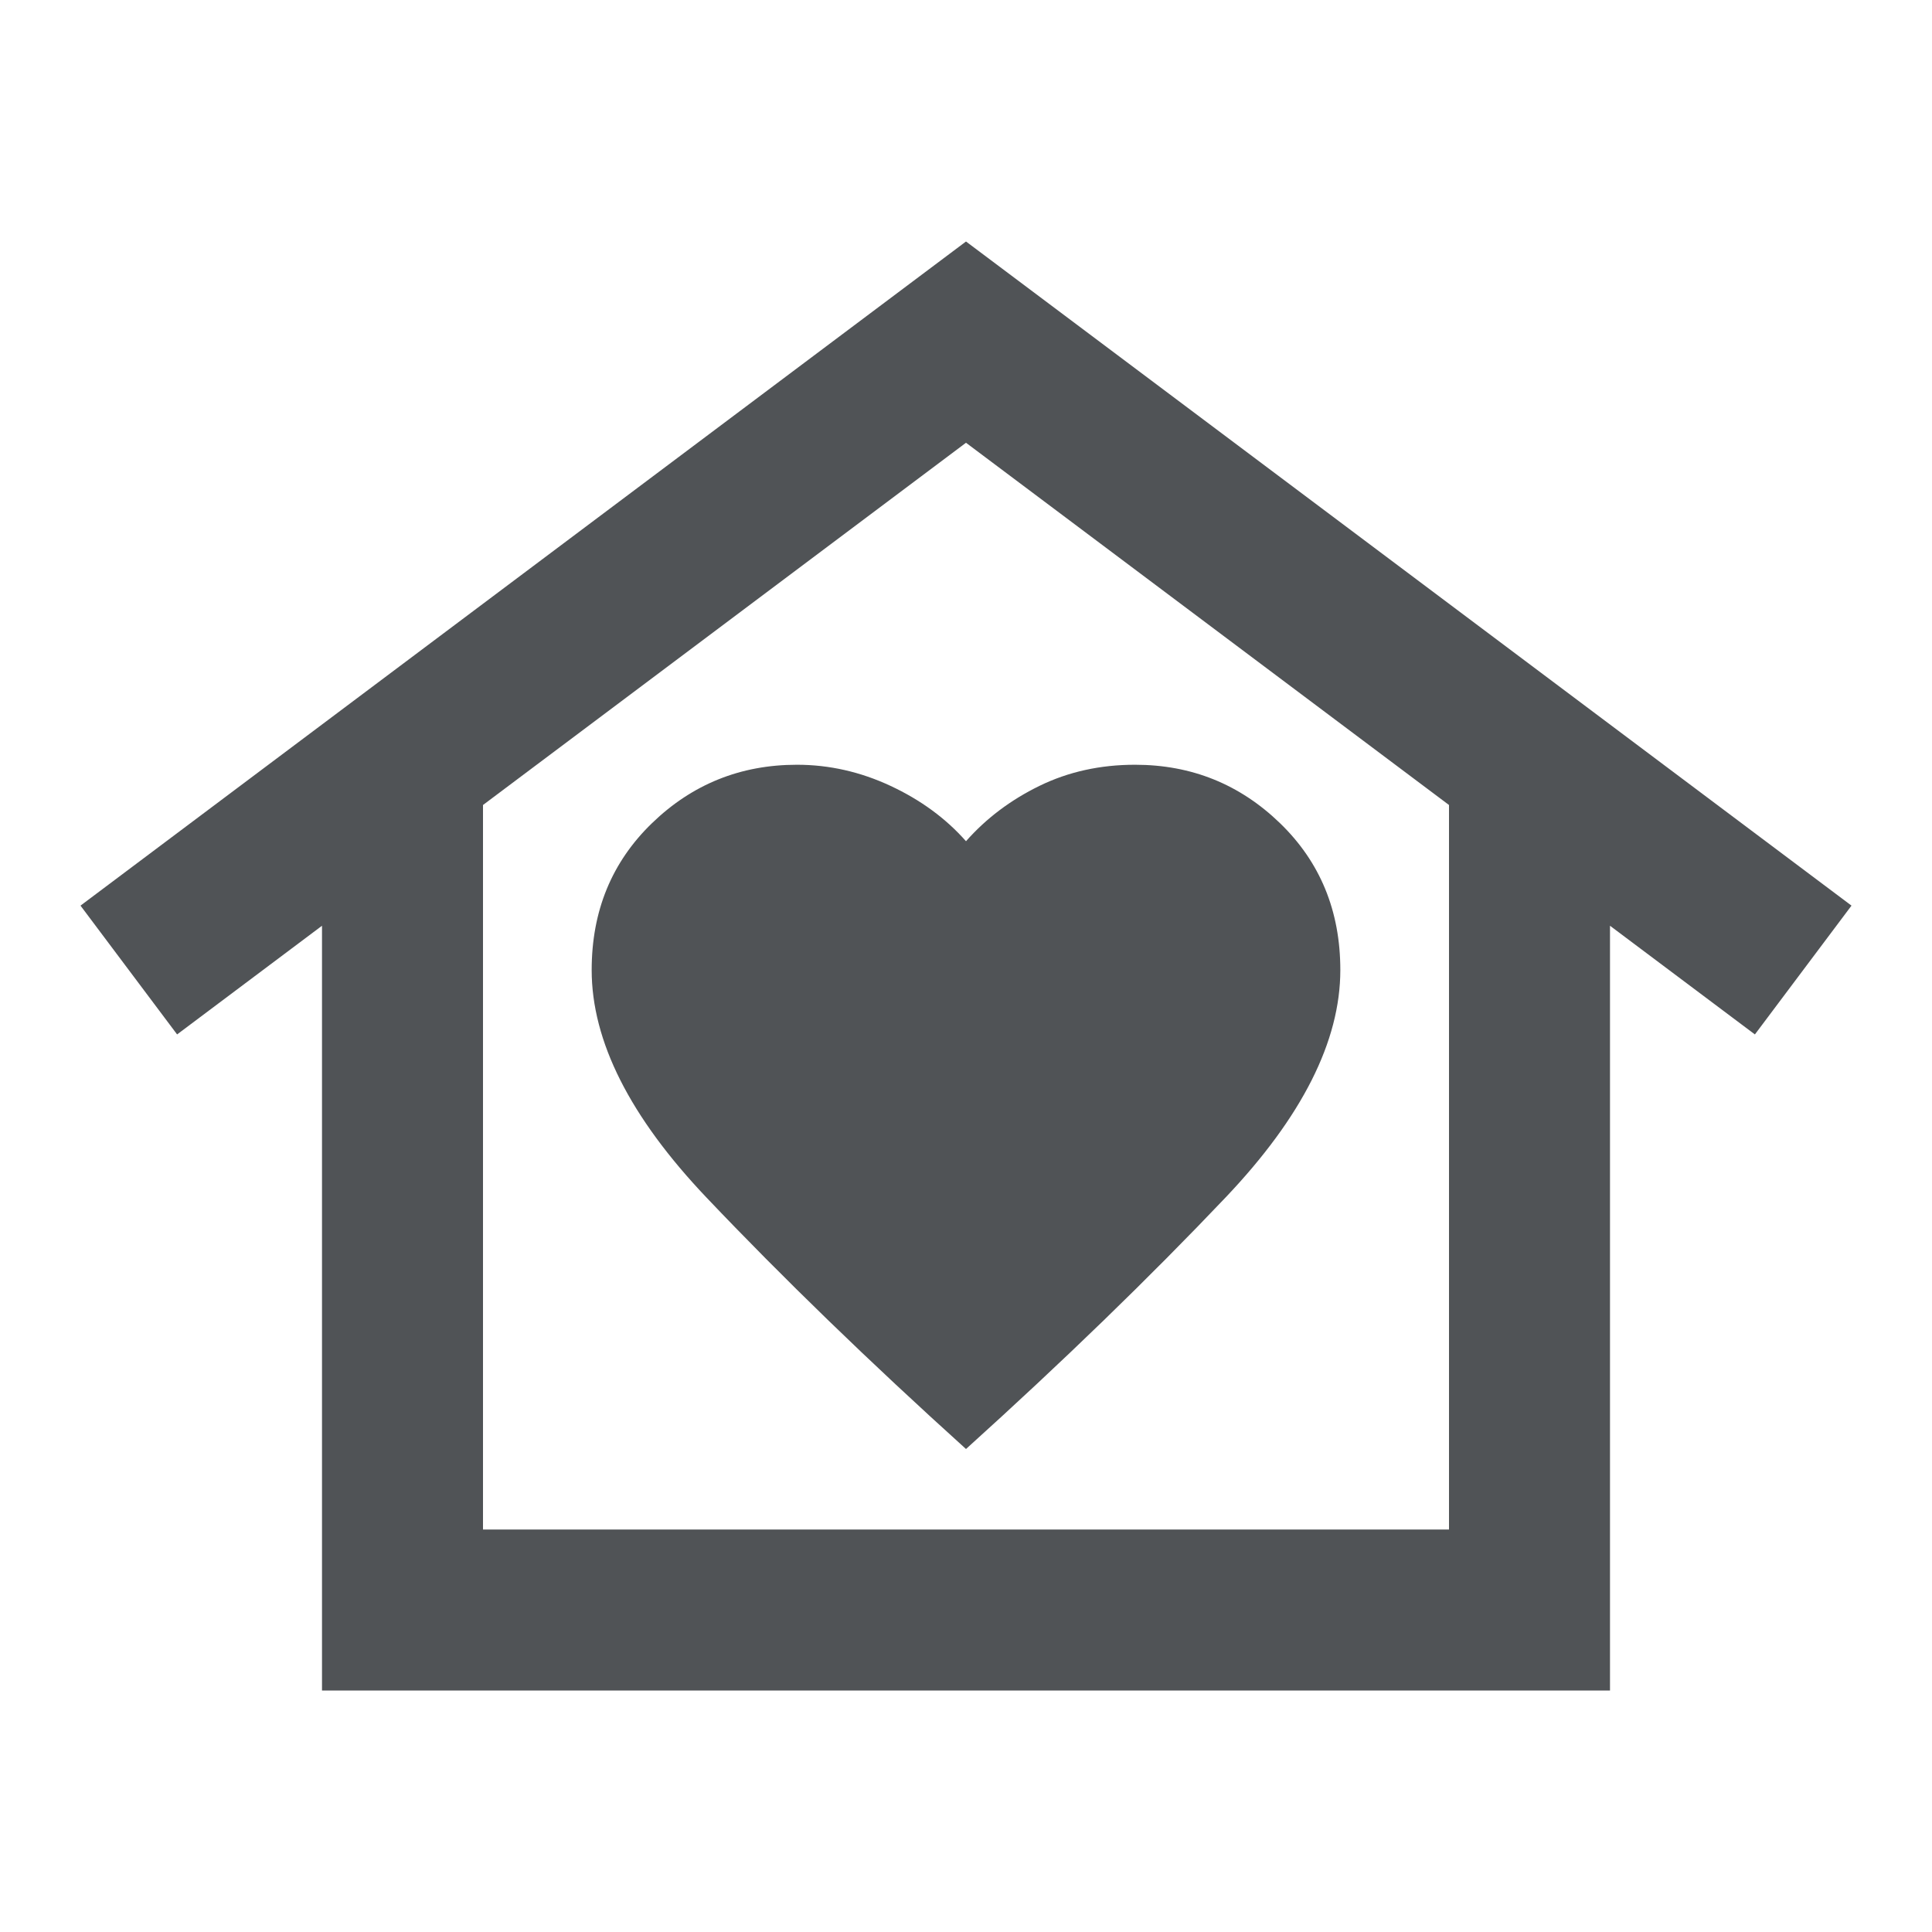
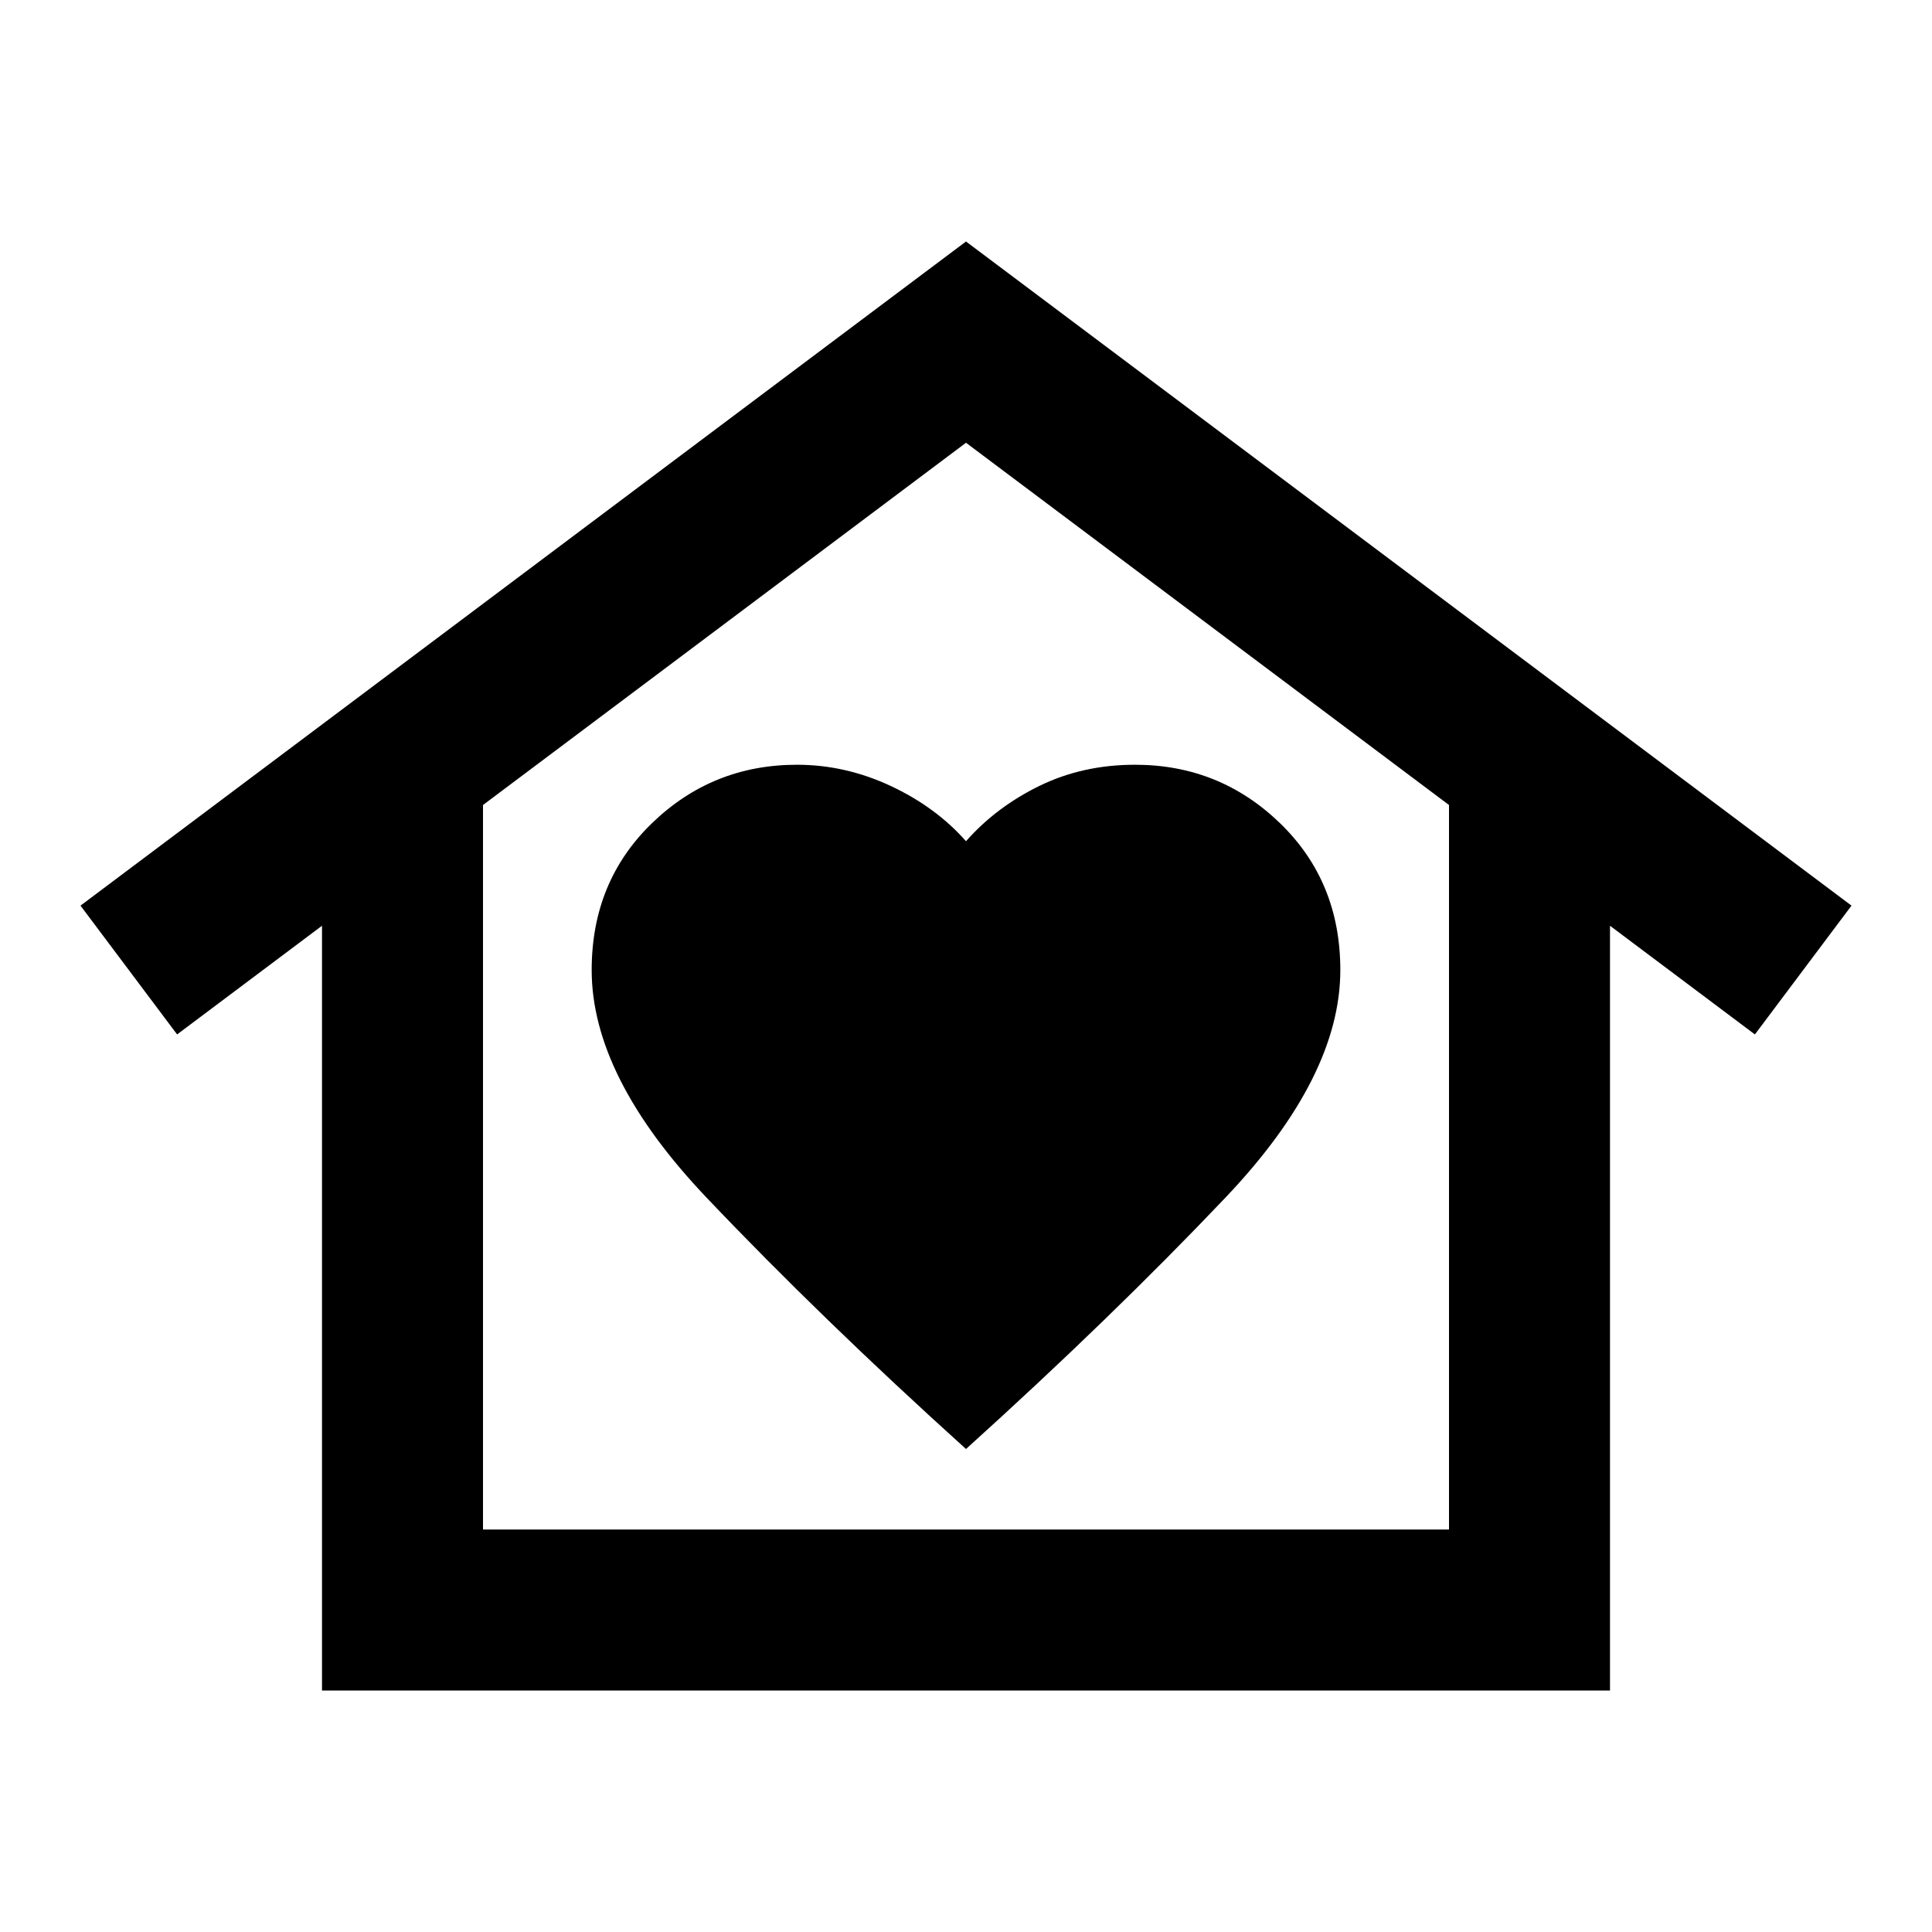
- <svg xmlns="http://www.w3.org/2000/svg" height="24px" viewBox="0 -960 960 960" width="24px" fill="#505356">
+ <svg xmlns="http://www.w3.org/2000/svg" height="24px" viewBox="0 -960 960 960" width="24px" fill="currentColor">
  <path d="m480-840 440 330-48 64-72-54v380H160v-380l-72 54-48-64 440-330ZM294-478q0 53 57 113t129 125q72-65 129-125t57-113q0-44-30-73t-72-29q-26 0-47.5 10.5T480-542q-15-17-37.5-27.5T396-580q-42 0-72 29t-30 73Zm426 278v-360L480-740 240-560v360h480Zm0 0H240h480Z" />
</svg>
